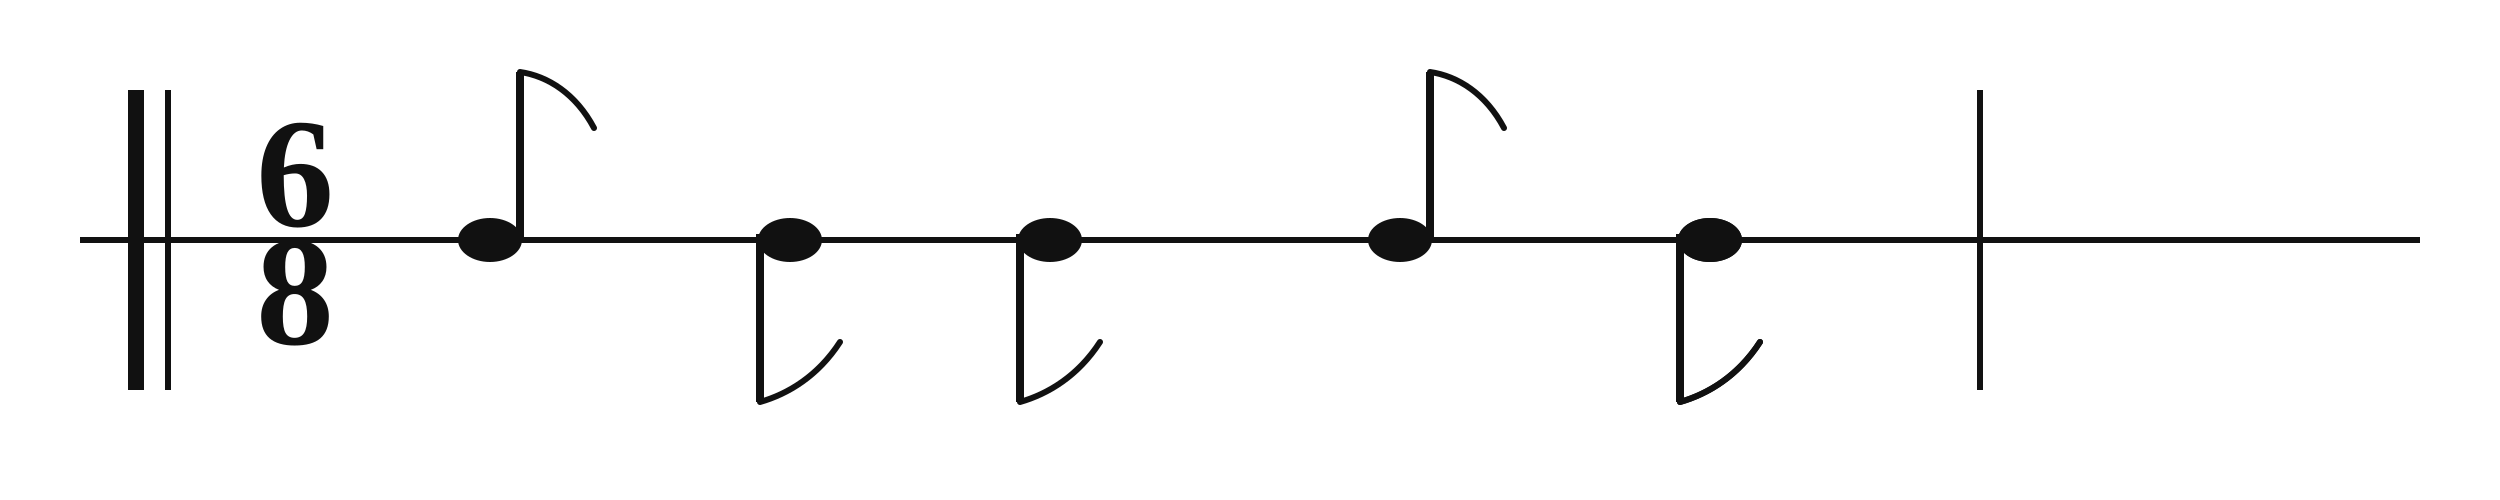
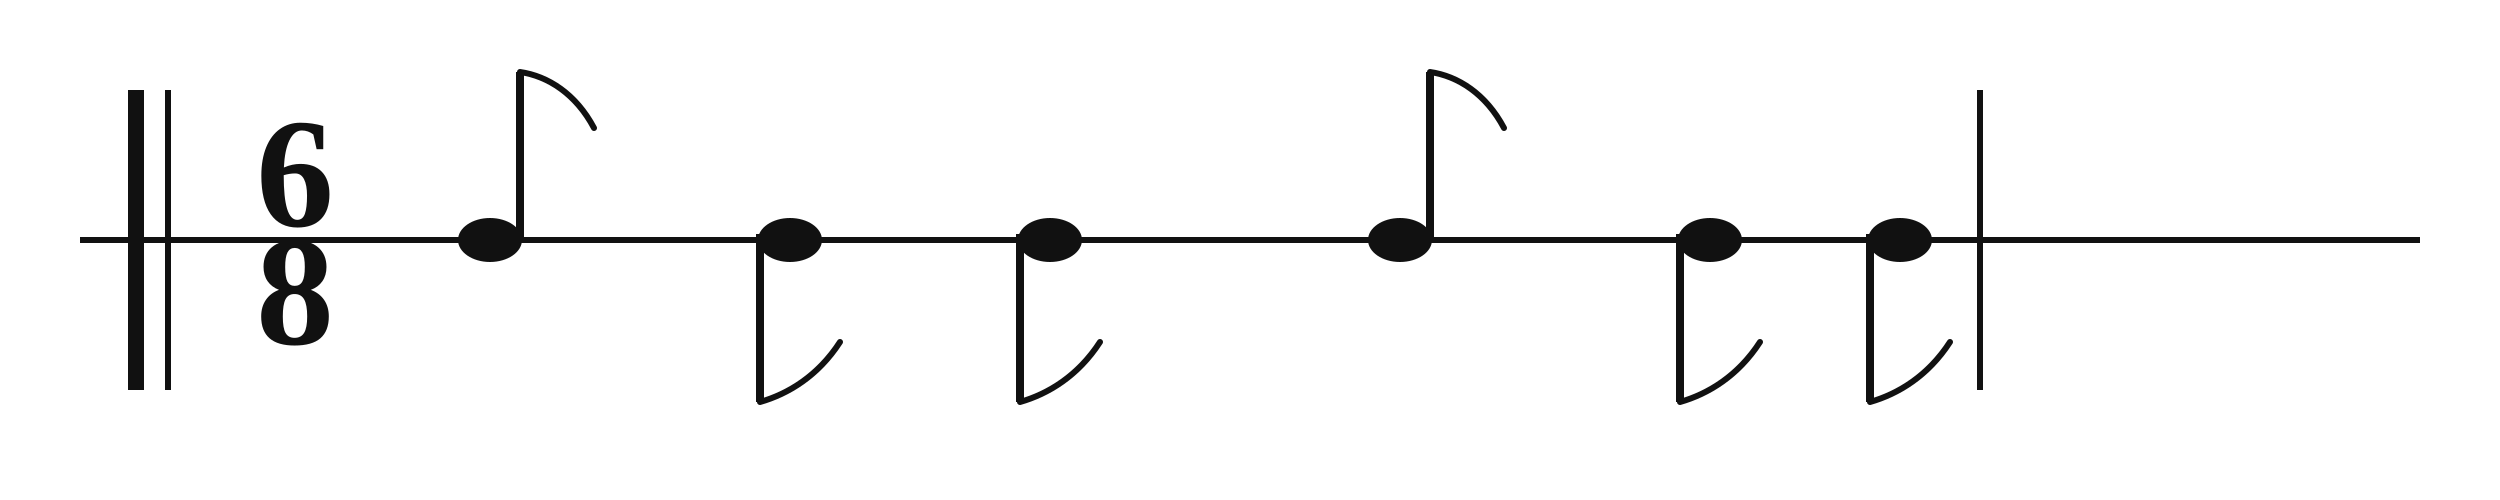
<svg xmlns="http://www.w3.org/2000/svg" width="1250" height="250" viewBox="0 0 1250 250">
  <defs>
    <style>
      .staff { stroke:#111; stroke-width:3; }
      .barthin { stroke:#111; stroke-width:3; }
      .barthick { stroke:#111; stroke-width:8; }
      .notehead { fill:#111; }
      .stem { stroke:#111; stroke-width:4; }
      .flag { fill:none; stroke:#111; stroke-width:3; stroke-linecap:round; stroke-linejoin:round; }
      .timesig { font-size:78px; fill:#111; font-family: Georgia, "Times New Roman", serif; font-weight:700; }
    </style>
  </defs>
  <rect width="100%" height="100%" fill="white" />
  <line class="staff" x1="40" y1="120" x2="1210" y2="120" />
  <line class="barthick" x1="68" y1="45" x2="68" y2="195" />
  <line class="barthin" x1="84" y1="45" x2="84" y2="195" />
  <text class="timesig" x="128" y="113">6</text>
  <text class="timesig" x="128" y="172">8</text>
  <ellipse class="notehead" cx="245" cy="120" rx="16" ry="11" />
  <line class="stem" x1="260" y1="120" x2="260" y2="36" />
  <path class="flag" d="M260 36 C274 38, 288 47, 297 64" />
  <ellipse class="notehead" cx="395" cy="120" rx="16" ry="11" />
  <line class="stem" x1="380" y1="117" x2="380" y2="201" />
  <path class="flag" d="M380 201 C394 197, 409 188, 420 171" />
  <ellipse class="notehead" cx="525" cy="120" rx="16" ry="11" />
  <line class="stem" x1="510" y1="117" x2="510" y2="201" />
  <path class="flag" d="M510 201 C524 197, 539 188, 550 171" />
  <ellipse class="notehead" cx="700" cy="120" rx="16" ry="11" />
  <line class="stem" x1="715" y1="120" x2="715" y2="36" />
  <path class="flag" d="M715 36 C729 38, 743 47, 752 64" />
  <ellipse class="notehead" cx="855" cy="120" rx="16" ry="11" />
  <line class="stem" x1="840" y1="117" x2="840" y2="201" />
  <path class="flag" d="M840 201 C854 197, 869 188, 880 171" />
-   <line class="barthin" x1="990" y1="45" x2="990" y2="195" />
-   <ellipse class="notehead" cx="855" cy="120" rx="16" ry="11" />
-   <line class="stem" x1="840" y1="117" x2="840" y2="201" />
-   <path class="flag" d="M840 201 C854 197, 869 188, 880 171" />
+   <ellipse class="notehead" cx="950" cy="120" rx="16" ry="11" />
+   <line class="stem" x1="935" y1="117" x2="935" y2="201" />
+   <path class="flag" d="M935 201 C949 197, 964 188, 975 171" />
  <line class="barthin" x1="990" y1="45" x2="990" y2="195" />
</svg>
